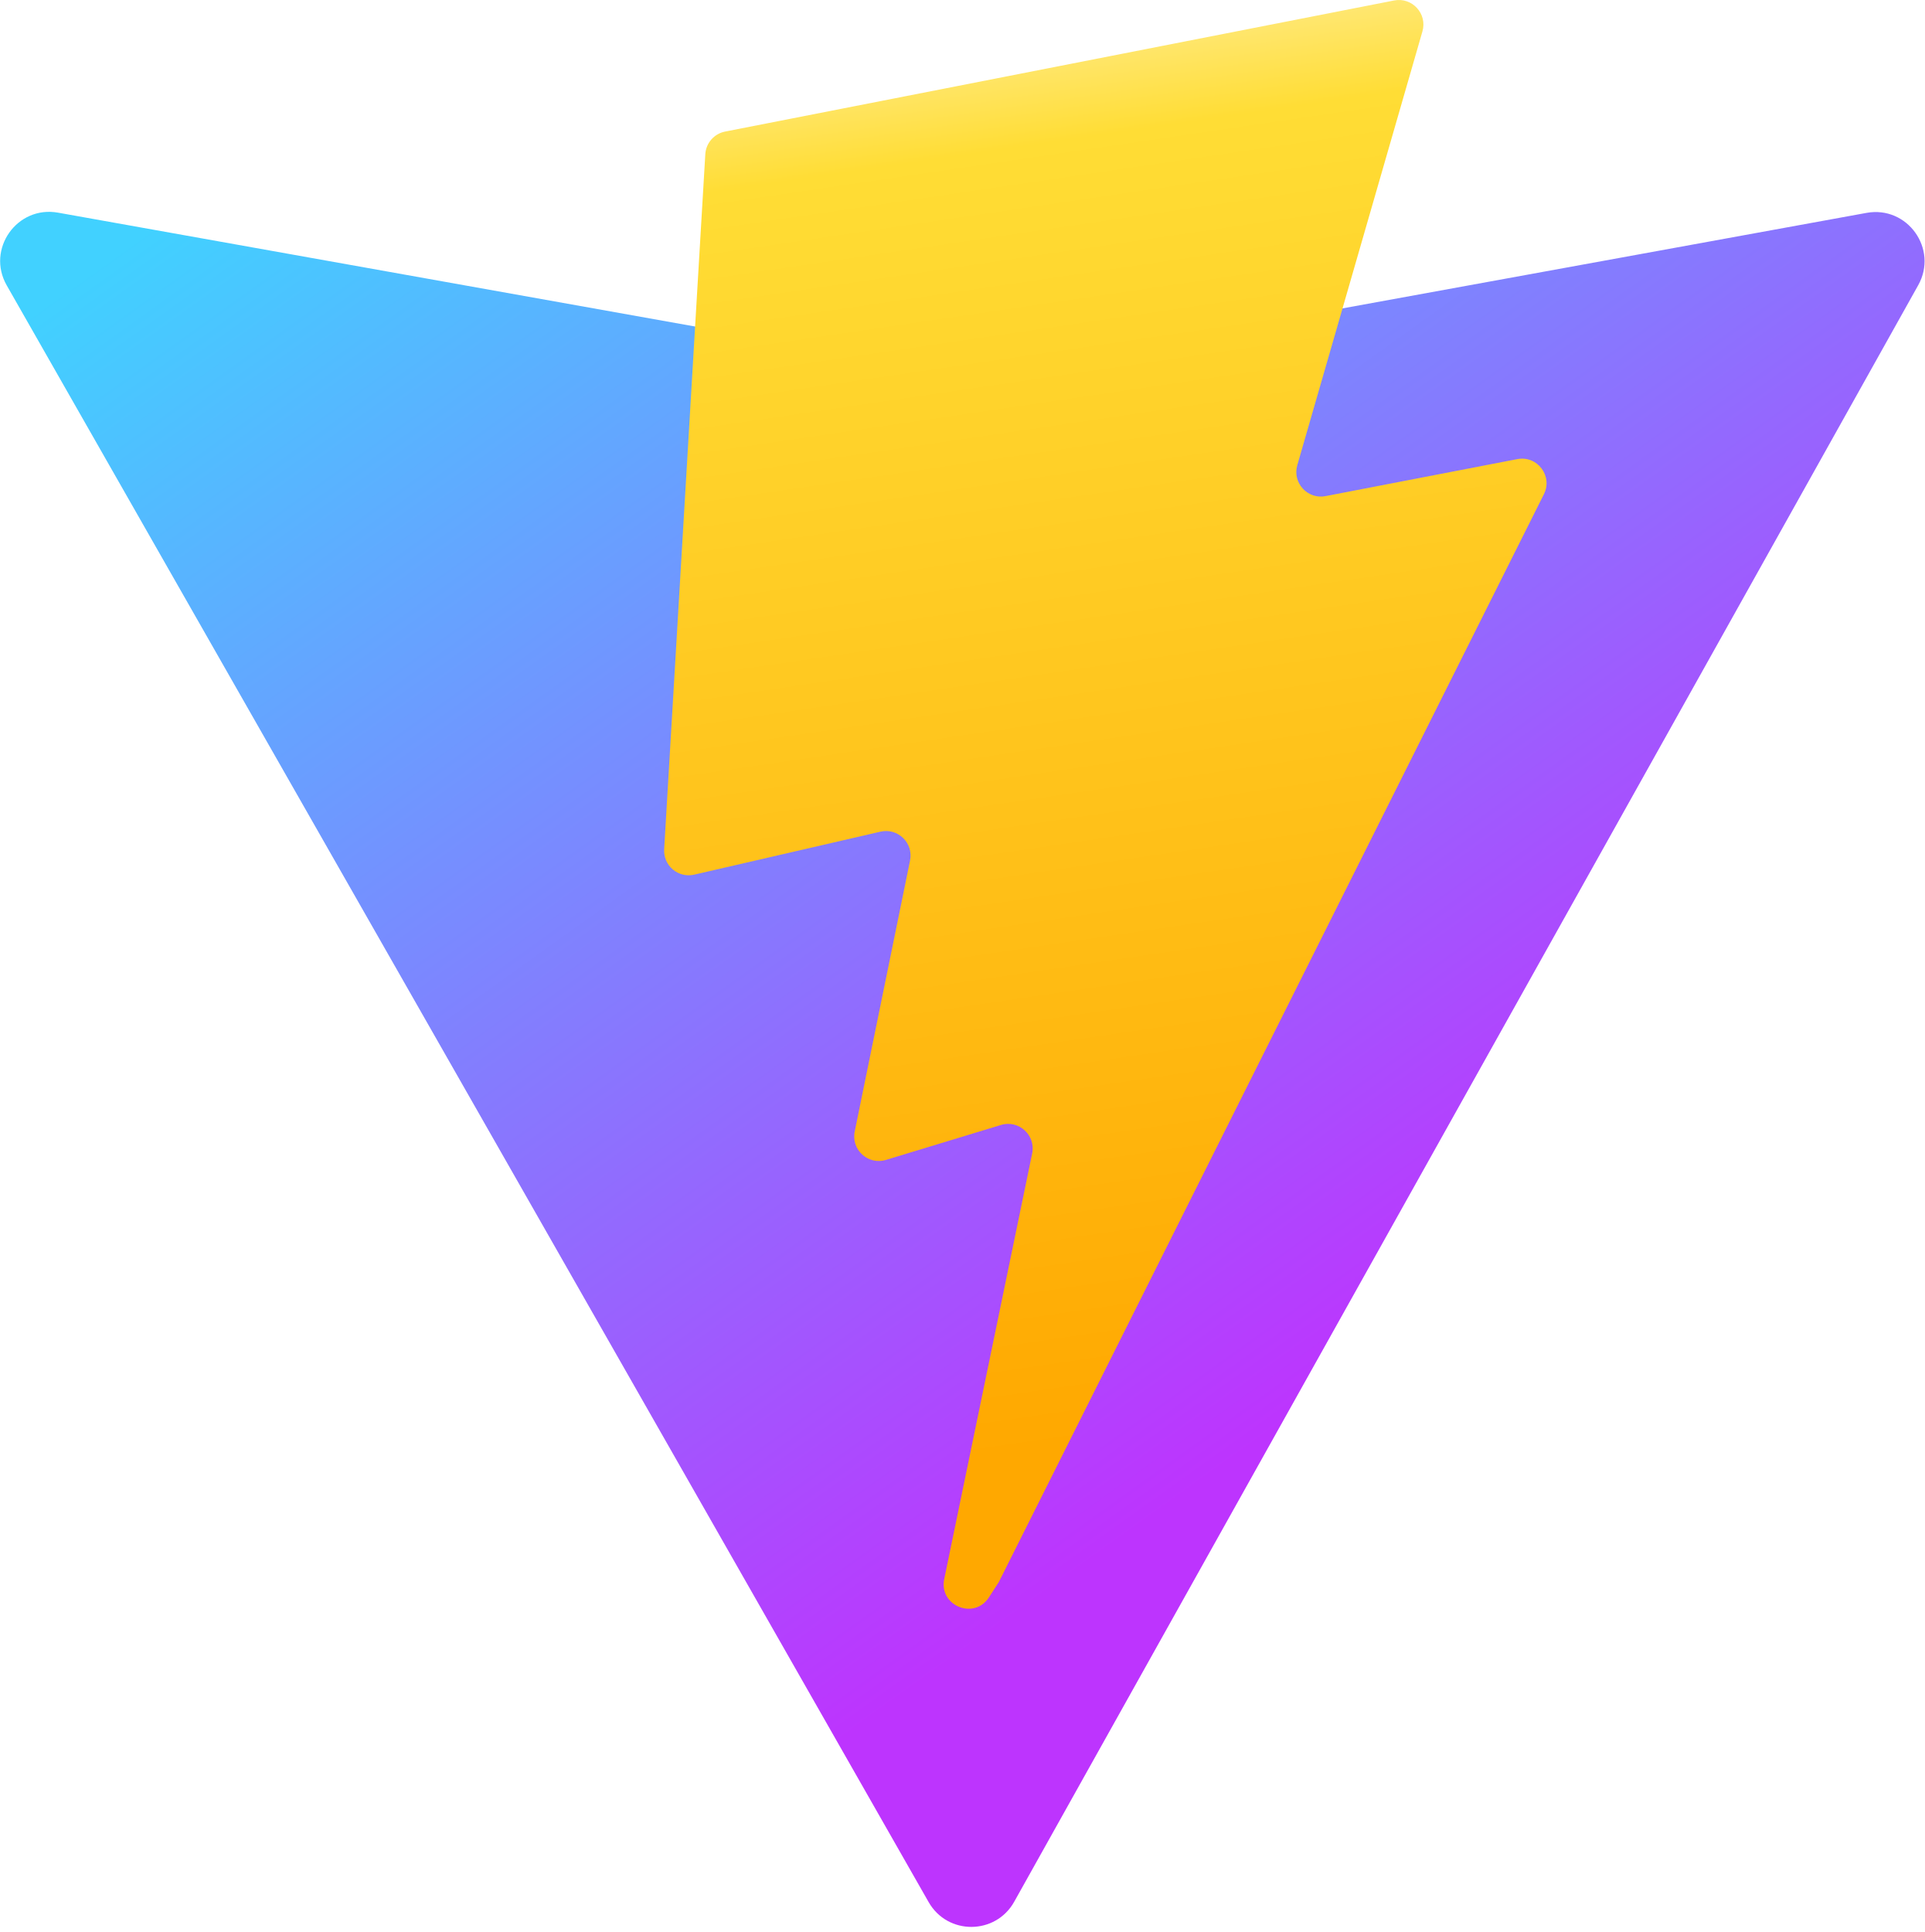
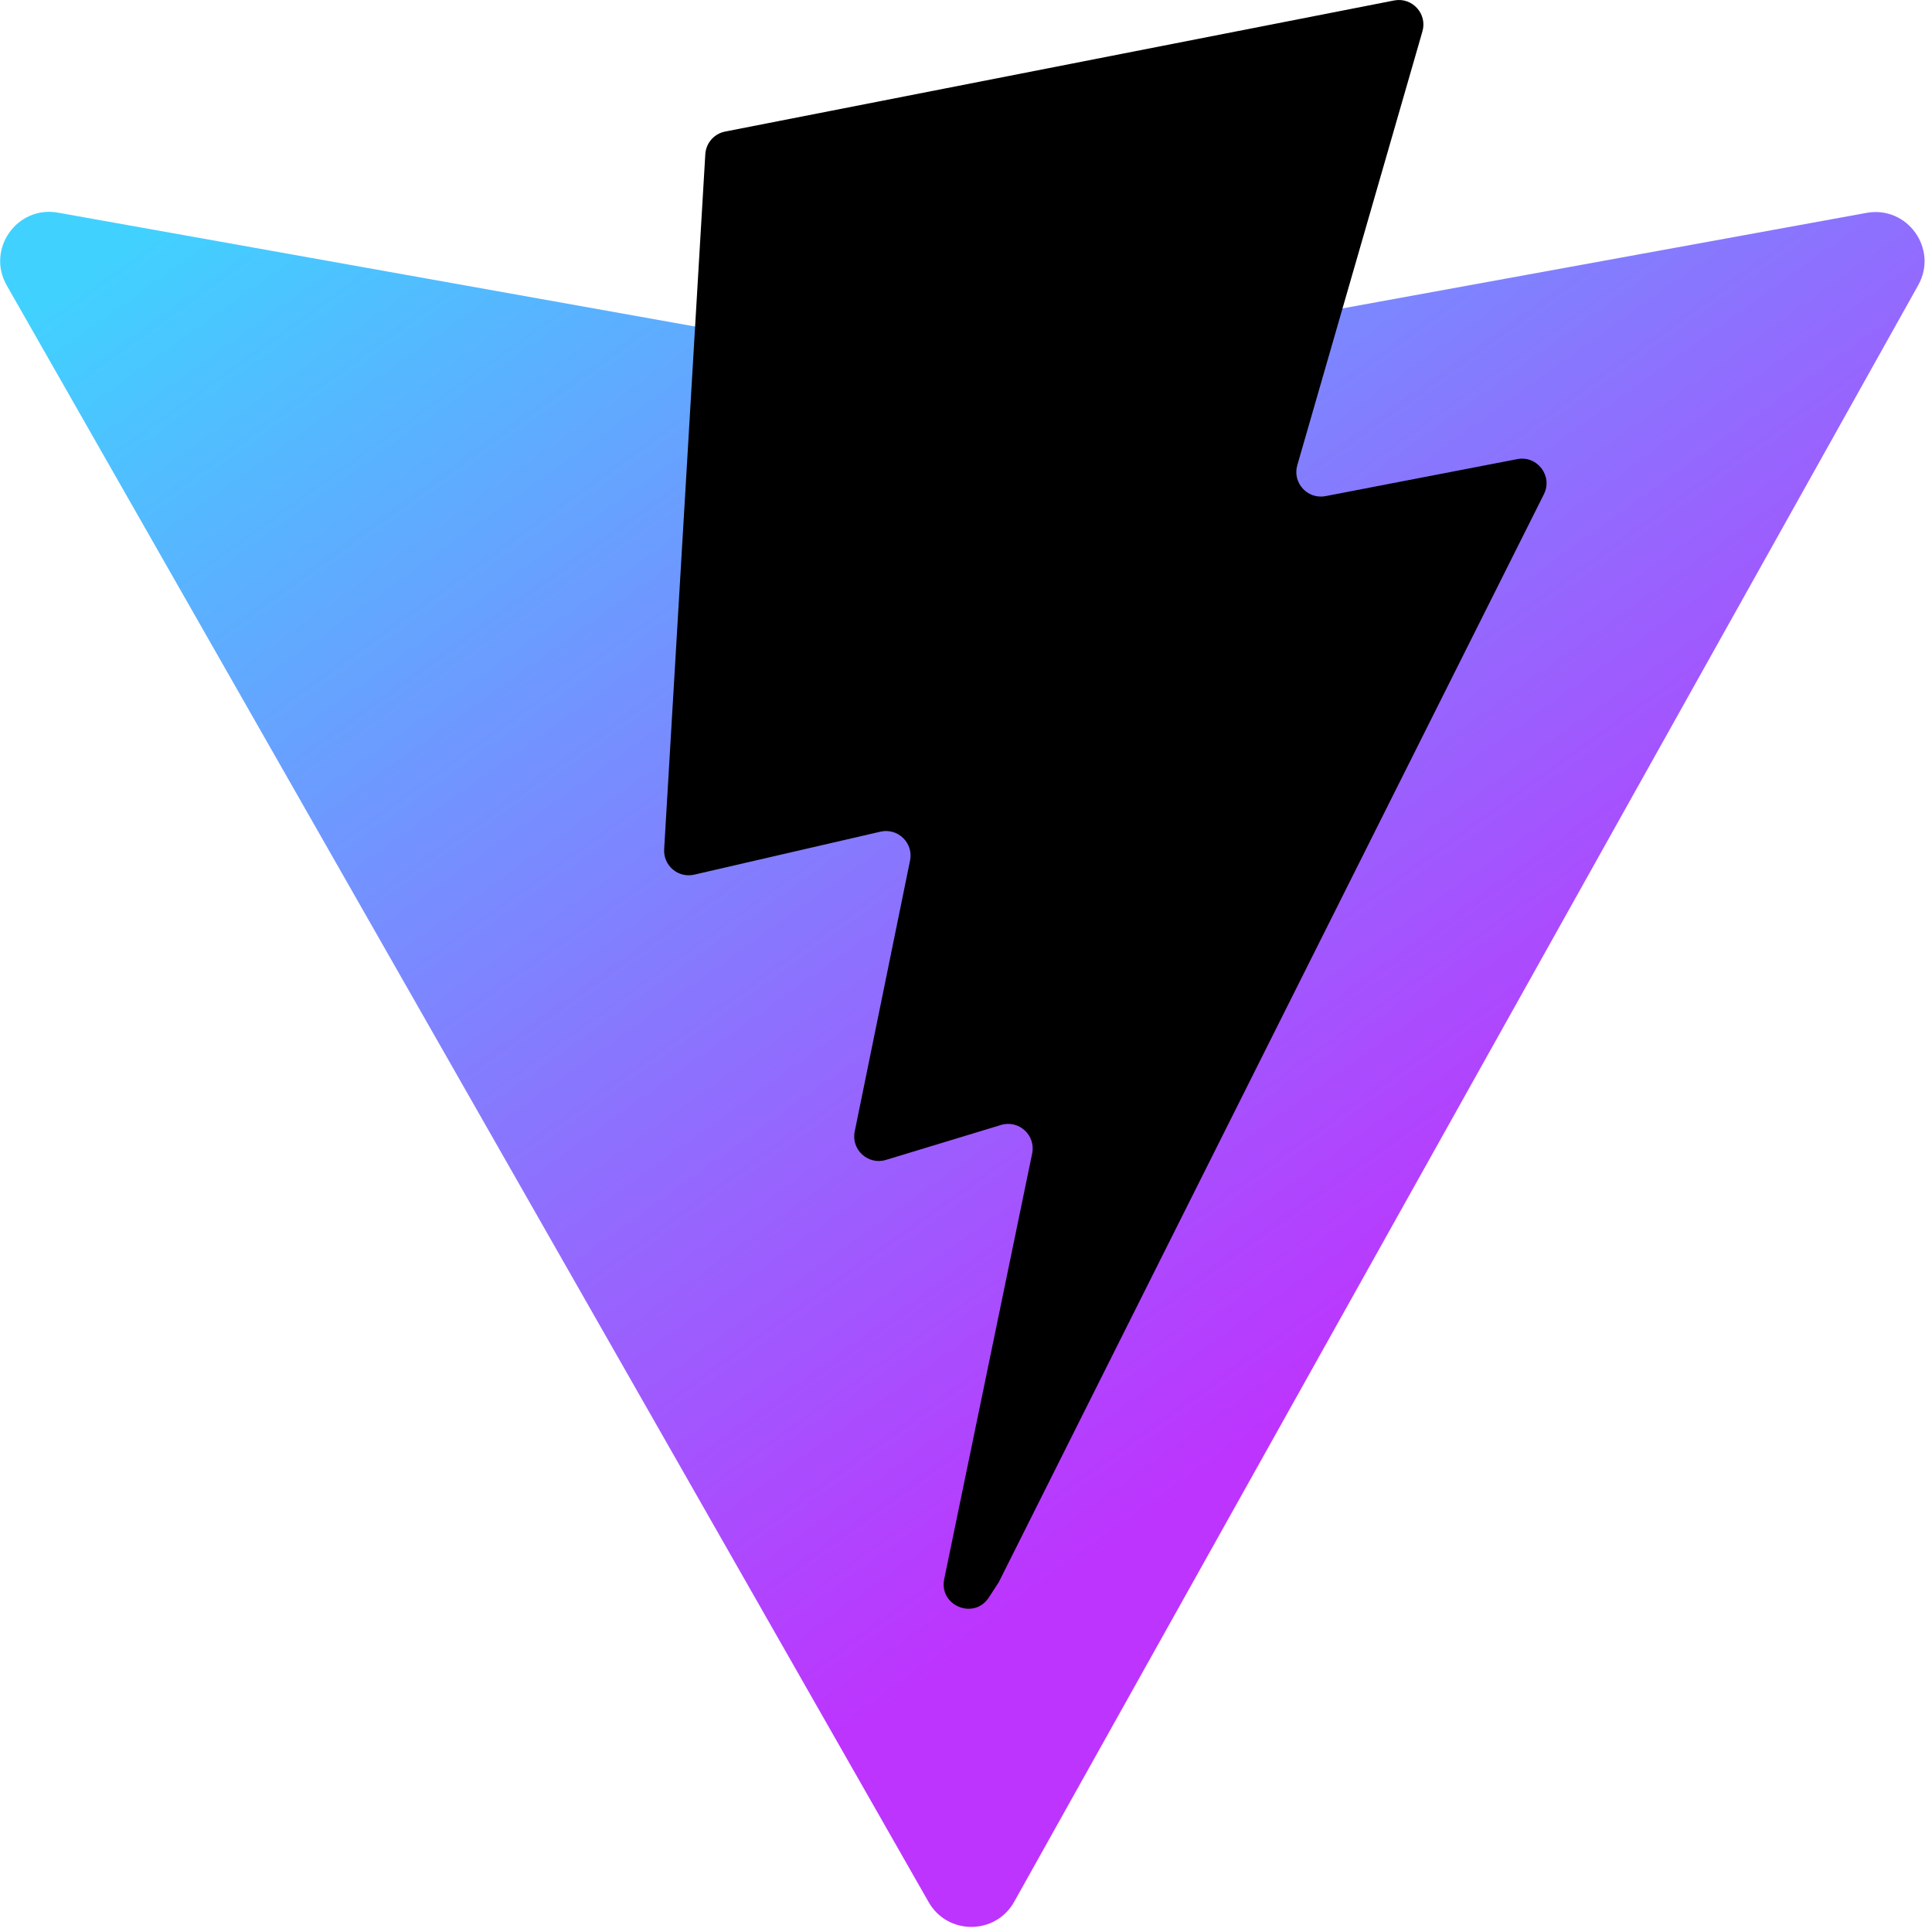
<svg xmlns="http://www.w3.org/2000/svg" aria-hidden="true" role="img" class="iconify iconify--logos" width="31.88" height="32" preserveAspectRatio="xMidYMid meet" viewBox="0 0 256 257">
  <defs>
    <linearGradient id="IconifyId1813088fe1fbc01fb466" x1="-.828%" x2="57.636%" y1="7.652%" y2="78.411%">
      <stop offset="0%" stop-color="#41D1FF" />
      <stop offset="100%" stop-color="#BD34FE" />
    </linearGradient>
    <linearGradient id="IconifyId1813088fe1fbc01fb467" x1="43.376%" x2="50.316%" y1="2.242%" y2="89.03%">
      <stop offset="0%" stop-color="#FFEA83" />
      <stop offset="8.333%" stop-color="#FFDD35" />
      <stop offset="100%" stop-color="#FFA800" />
    </linearGradient>
  </defs>
  <path fill="url(#IconifyId1813088fe1fbc01fb466)" d="M255.153 37.938L134.897 252.976c-2.483 4.44-8.862 4.466-11.382.048L.875 37.958c-2.746-4.814 1.371-10.646 6.827-9.67l120.385 21.517a6.537 6.537 0 0 0 2.322-.004l117.867-21.483c5.438-.991 9.574 4.796 6.877 9.62Z" />
-   <path fill="url(#IconifyId1813088fe1fbc01fb467)" d="M185.432.063L96.44 17.501a3.268 3.268 0 0 0-2.634 3.014l-5.474 92.456a3.268 3.268 0 0 0 3.997 3.378l24.777-5.718c2.318-.535 4.413 1.507 3.936 3.838l-7.361 36.047c-.495 2.426 1.782 4.5 4.151 3.78l15.304-4.649c2.372-.72 4.652 1.36 4.15 3.788l-11.698 56.621c-.732 3.542 3.979 5.473 5.943 2.437l1.313-2.028l72.516-144.72c1.215-2.423-.88-5.186-3.54-4.672l-25.505 4.922c-2.396.462-4.435-1.77-3.759-4.114l16.646-57.705c.677-2.35-1.37-4.583-3.769-4.113Z" />
+   <path fill="currentColor" d="M185.432.063L96.44 17.501a3.268 3.268 0 0 0-2.634 3.014l-5.474 92.456a3.268 3.268 0 0 0 3.997 3.378l24.777-5.718c2.318-.535 4.413 1.507 3.936 3.838l-7.361 36.047c-.495 2.426 1.782 4.5 4.151 3.78l15.304-4.649c2.372-.72 4.652 1.36 4.15 3.788l-11.698 56.621c-.732 3.542 3.979 5.473 5.943 2.437l1.313-2.028l72.516-144.72c1.215-2.423-.88-5.186-3.54-4.672l-25.505 4.922c-2.396.462-4.435-1.77-3.759-4.114l16.646-57.705c.677-2.35-1.37-4.583-3.769-4.113Z" />
</svg>
